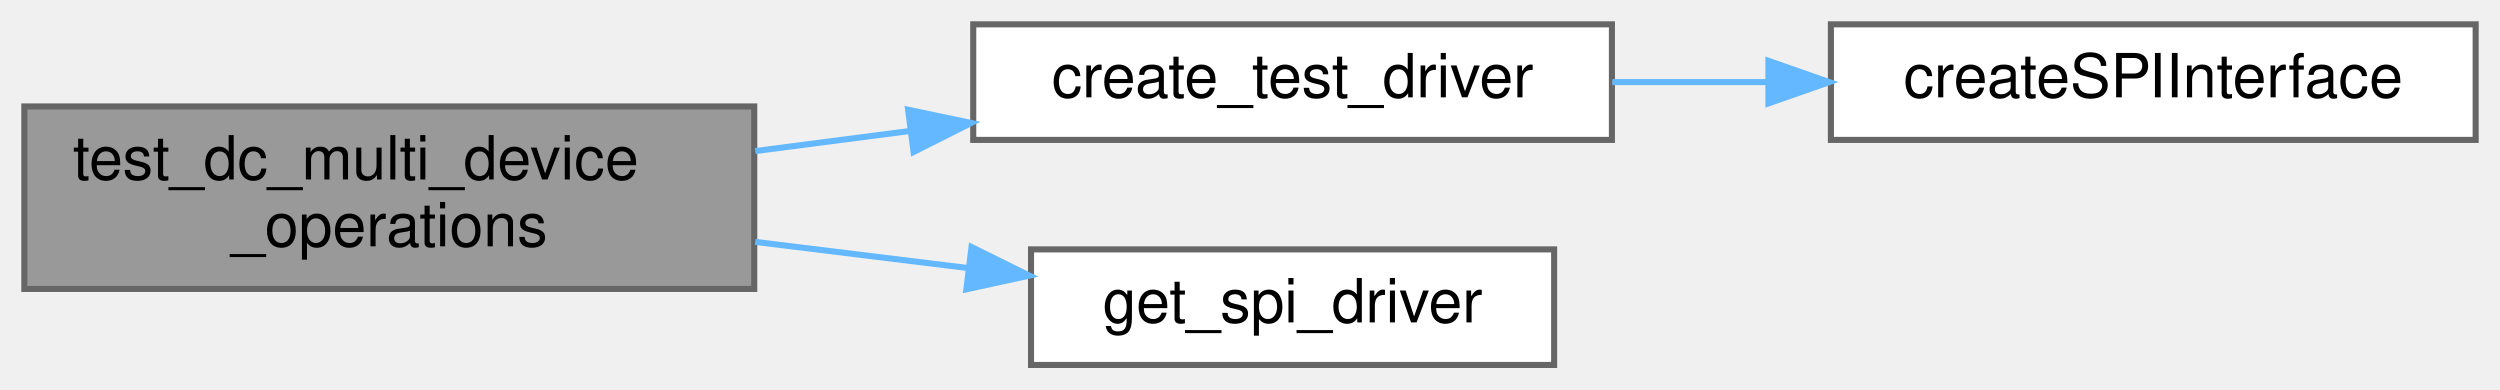
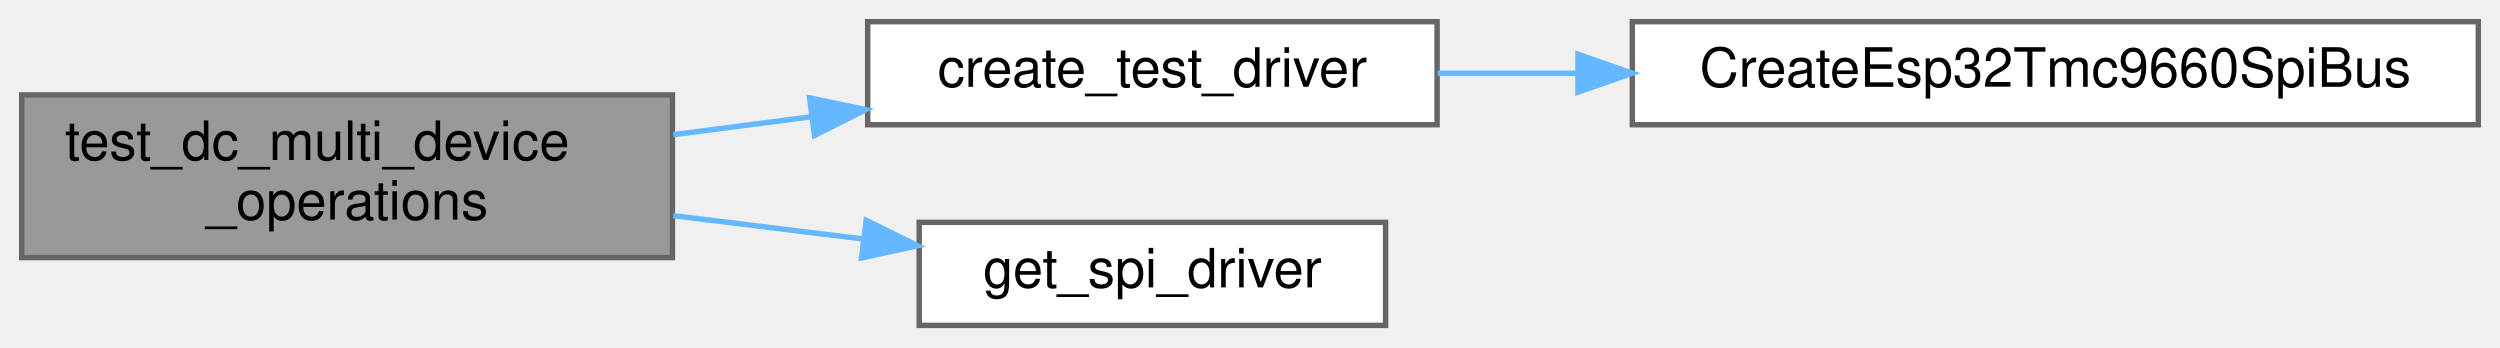
- <svg xmlns="http://www.w3.org/2000/svg" xmlns:xlink="http://www.w3.org/1999/xlink" width="411pt" height="64pt" viewBox="0.00 0.00 411.00 64.00">
+ <svg xmlns="http://www.w3.org/2000/svg" xmlns:xlink="http://www.w3.org/1999/xlink" width="461pt" height="64pt" viewBox="0.00 0.00 461.00 64.00">
  <g id="graph0" class="graph" transform="scale(1 1) rotate(0) translate(4 60)">
    <g id="Node000001" class="node">
      <g id="a_Node000001">
        <a xlink:title=" ">
          <polygon fill="#999999" stroke="#666666" points="120,-42.5 0,-42.5 0,-12.5 120,-12.5 120,-42.5" />
          <text text-anchor="start" x="8" y="-30.5" font-family="Helvetica,sans-Serif" font-size="10.00">test_dc_multi_device</text>
          <text text-anchor="middle" x="60" y="-19.5" font-family="Helvetica,sans-Serif" font-size="10.00">_operations</text>
        </a>
      </g>
    </g>
    <g id="Node000002" class="node">
      <g id="a_Node000002">
        <a xlink:href="bootloader__comprehensive__test_8cpp.html#a17c70b1902c13ec11ca1410da2842671" target="_top" xlink:title=" ">
          <polygon fill="white" stroke="#666666" points="261,-56 156,-56 156,-37 261,-37 261,-56" />
          <text text-anchor="middle" x="208.5" y="-44" font-family="Helvetica,sans-Serif" font-size="10.00">create_test_driver</text>
        </a>
      </g>
    </g>
    <g id="edge1_Node000001_Node000002" class="edge">
      <g id="a_edge1_Node000001_Node000002">
        <a xlink:title=" ">
          <path fill="none" stroke="#63b8ff" d="M120.16,-35.17C128.52,-36.26 137.13,-37.37 145.54,-38.46" />
          <polygon fill="#63b8ff" stroke="#63b8ff" points="145.29,-41.96 155.66,-39.78 146.19,-35.02 145.29,-41.96" />
        </a>
      </g>
    </g>
    <g id="Node000004" class="node">
      <g id="a_Node000004">
        <a xlink:href="dc__comprehensive__test_8cpp.html#af43032e01db4534397e54f650f60cde0" target="_top" xlink:title=" ">
          <polygon fill="white" stroke="#666666" points="251.5,-19 165.5,-19 165.5,0 251.5,0 251.5,-19" />
          <text text-anchor="middle" x="208.5" y="-7" font-family="Helvetica,sans-Serif" font-size="10.00">get_spi_driver</text>
        </a>
      </g>
    </g>
    <g id="edge3_Node000001_Node000004" class="edge">
      <g id="a_edge3_Node000001_Node000004">
        <a xlink:title=" ">
          <path fill="none" stroke="#63b8ff" d="M120.16,-20.23C131.72,-18.81 143.75,-17.33 155.07,-15.94" />
          <polygon fill="#63b8ff" stroke="#63b8ff" points="155.72,-19.39 165.22,-14.69 154.87,-12.44 155.72,-19.39" />
        </a>
      </g>
    </g>
    <g id="Node000003" class="node">
      <g id="a_Node000003">
-         <a xlink:href="esp32__tmc9660__bus_8hpp.html#aac17f4cb878146d2d72c9cae900edbe8" target="_top" xlink:title="Create and initialize SPI communication interface.">
-           <polygon fill="white" stroke="#666666" points="403,-56 297,-56 297,-37 403,-37 403,-56" />
-           <text text-anchor="middle" x="350" y="-44" font-family="Helvetica,sans-Serif" font-size="10.00">createSPIInterface</text>
+         <a xlink:href="esp32__tmc9660__bus_8hpp.html#adeea40d44b312d8739348358e618c1a8" target="_top" xlink:title="Create and initialize SPI communication interface.">
+           <polygon fill="white" stroke="#666666" points="453,-56 297,-56 297,-37 453,-37 453,-56" />
+           <text text-anchor="middle" x="375" y="-44" font-family="Helvetica,sans-Serif" font-size="10.00">CreateEsp32Tmc9660SpiBus</text>
        </a>
      </g>
    </g>
    <g id="edge2_Node000002_Node000003" class="edge">
      <g id="a_edge2_Node000002_Node000003">
        <a xlink:title=" ">
-           <path fill="none" stroke="#63b8ff" d="M261.05,-46.5C269.33,-46.5 277.97,-46.5 286.47,-46.5" />
-           <polygon fill="#63b8ff" stroke="#63b8ff" points="286.73,-50 296.73,-46.5 286.73,-43 286.73,-50" />
+           <path fill="none" stroke="#63b8ff" d="M261.1,-46.5C269.29,-46.5 277.96,-46.5 286.7,-46.5" />
+           <polygon fill="#63b8ff" stroke="#63b8ff" points="286.98,-50 296.98,-46.5 286.98,-43 286.98,-50" />
        </a>
      </g>
    </g>
  </g>
</svg>
